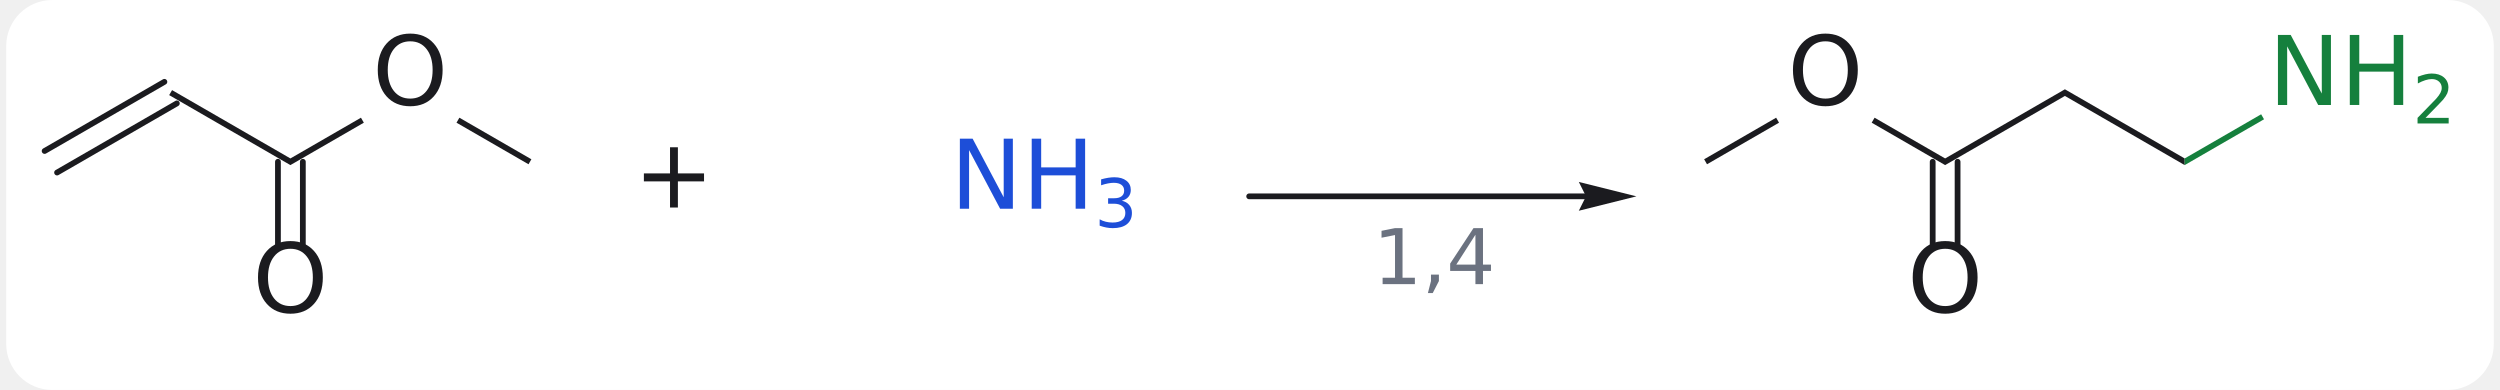
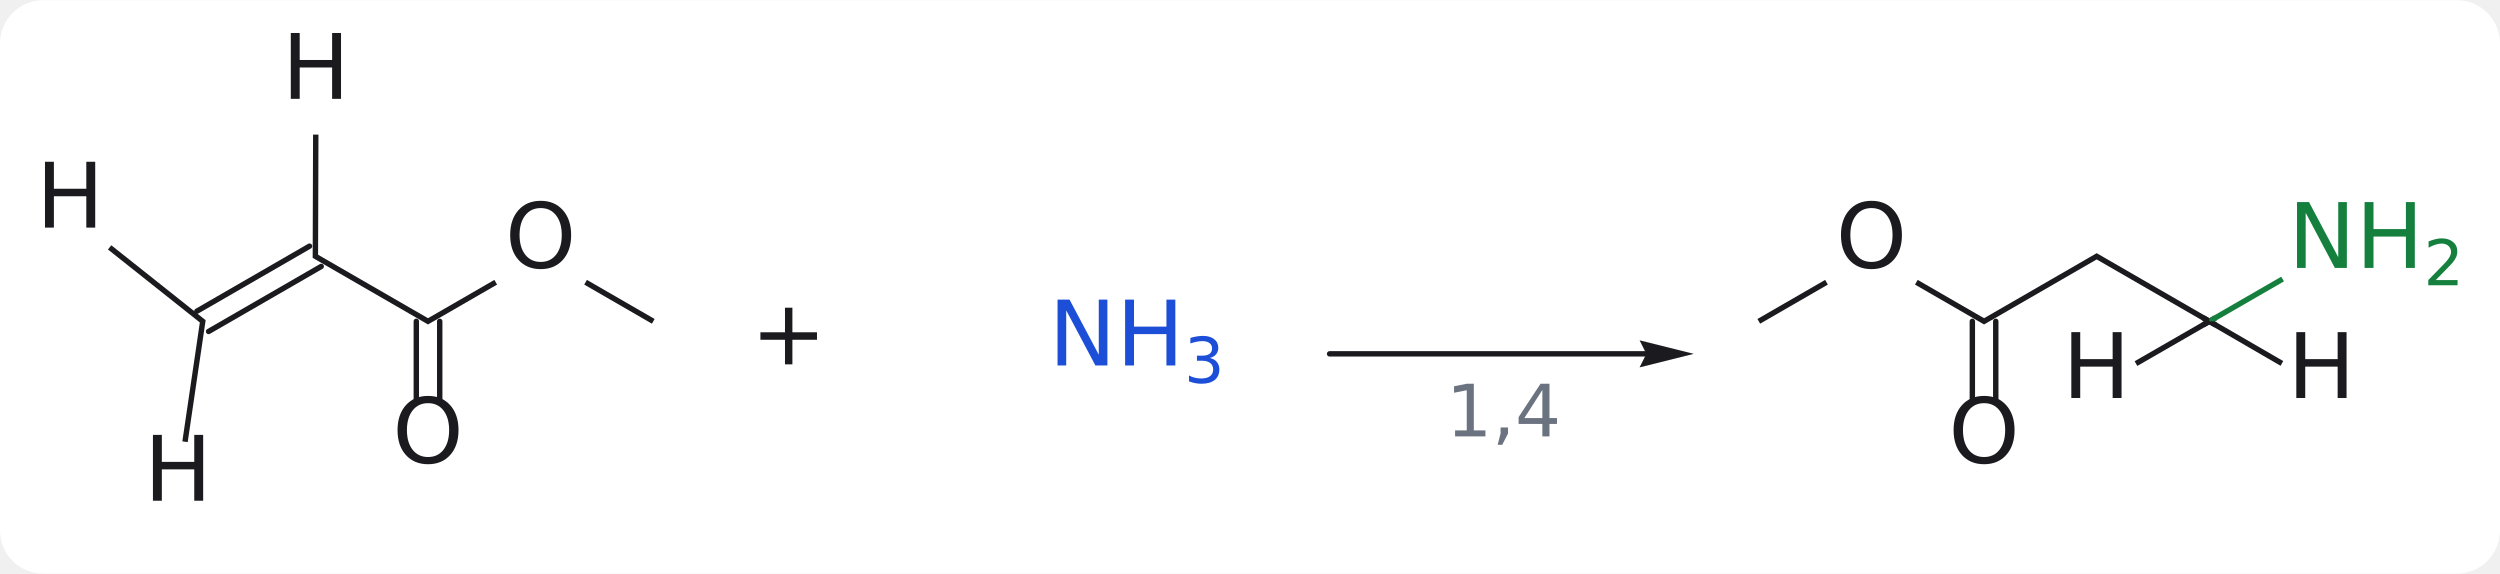
- <svg xmlns="http://www.w3.org/2000/svg" viewBox="-13.557 -59.623 755.402 118.417" width="468" height="73">
+ <svg xmlns="http://www.w3.org/2000/svg" viewBox="-65.473 -114.209 807.318 185.197" width="501" height="115">
  <style>.c-ink.fill{fill:#1b1b1f}.c-ink.stroke{stroke:#1b1b1f}.c-arrow.fill{fill:#c2410c}.c-arrow.stroke{stroke:#c2410c}.c-nu.fill{fill:#1d4ed8}.c-nu.stroke{stroke:#1d4ed8}.c-el.fill{fill:#b91c1c}.c-el.stroke{stroke:#b91c1c}.c-good.fill{fill:#15803d}.c-good.stroke{stroke:#15803d}.c-muted.fill{fill:#6b7280}.c-muted.stroke{stroke:#6b7280}.card{fill:#ffffff}@media (prefers-color-scheme: dark){.c-ink.fill{fill:#e6e6ea}.c-ink.stroke{stroke:#e6e6ea}.c-arrow.fill{fill:#ff9f5a}.c-arrow.stroke{stroke:#ff9f5a}.c-nu.fill{fill:#8ab4ff}.c-nu.stroke{stroke:#8ab4ff}.c-el.fill{fill:#ff8a8a}.c-el.stroke{stroke:#ff8a8a}.c-good.fill{fill:#6ee7a0}.c-good.stroke{stroke:#6ee7a0}.c-muted.fill{fill:#9ca3af}.c-muted.stroke{stroke:#9ca3af}.card{fill:#1e1e1e}}</style>
-   <rect class="card" x="-13.557" y="-59.623" width="755.402" height="118.417" rx="14" />
+   <rect class="card" x="-65.473" y="-114.209" width="807.318" height="185.197" rx="14" />
  <line class="c-ink stroke" x1="-1.89" y1="-13.774" x2="34.482" y2="-34.774" stroke-width="1.75" stroke-linecap="round" />
  <line class="c-ink stroke" x1="1.89" y1="-7.226" x2="38.262" y2="-28.226" stroke-width="1.75" stroke-linecap="round" />
  <line class="c-ink stroke" x1="76.524" y1="-10.5" x2="76.524" y2="15.803" stroke-width="1.75" stroke-linecap="round" />
  <line class="c-ink stroke" x1="68.964" y1="-10.5" x2="68.964" y2="15.803" stroke-width="1.75" stroke-linecap="round" />
  <line class="c-ink stroke" x1="579.012" y1="-10.5" x2="579.012" y2="15.803" stroke-width="1.75" stroke-linecap="round" />
  <line class="c-ink stroke" x1="571.452" y1="-10.5" x2="571.452" y2="15.803" stroke-width="1.75" stroke-linecap="round" />
-   <path class="c-ink fill stroke" d="M35.934 -30.742 L72.744 -9.49 L72.744 -11.51 L36.81 -32.258 Z M72.744 -9.49 L95.046 -22.366 L94.171 -23.882 L72.744 -11.51 Z M123.186 -22.366 L145.05 -9.742 L145.926 -11.258 L124.061 -23.882 Z M647.976 -11.51 L611.604 -32.51 L611.604 -30.49 L647.976 -9.49 Z M611.604 -32.51 L575.232 -11.51 L575.232 -9.49 L611.604 -30.49 Z M575.232 -11.51 L553.805 -23.882 L552.93 -22.366 L575.232 -9.49 Z M523.915 -23.882 L502.05 -11.258 L502.925 -9.742 L524.79 -22.366 Z " stroke-width="0" stroke-linecap="round" stroke-linejoin="round" />
-   <path class="c-good fill stroke" d="M671.197 -24.918 L647.976 -11.51 L647.976 -9.49 L672.072 -23.402 Z " stroke-width="0" stroke-linecap="round" stroke-linejoin="round" />
+   <path class="c-ink fill stroke" d="M649.723 -10.498 L650.481 -10.936 L649.606 -12.451 L647.976 -11.51 L647.976 -10.5 Z M647.976 -11.51 L646.342 -12.454 L645.467 -10.938 L646.225 -10.501 L647.976 -10.5 Z M647.975 -9.489 L649.602 -8.545 L650.48 -10.059 L649.723 -10.498 L647.976 -10.5 Z M646.225 -10.501 L645.466 -10.064 L646.34 -8.548 L647.975 -9.489 L647.976 -10.5 Z " stroke-width="0" stroke-linecap="round" stroke-linejoin="round" />
+   <path class="c-ink fill stroke" d="M35.495 -30.996 L72.744 -9.49 L72.744 -11.51 L37.249 -32.004 Z M72.744 -9.49 L95.046 -22.366 L94.171 -23.882 L72.744 -11.51 Z M123.186 -22.366 L145.05 -9.742 L145.926 -11.258 L124.061 -23.882 Z M647.976 -11.51 L611.604 -32.51 L611.604 -30.49 L646.225 -10.501 L647.976 -10.5 Z M611.604 -32.51 L575.232 -11.51 L575.232 -9.49 L611.604 -30.49 Z M575.232 -11.51 L553.805 -23.882 L552.93 -22.366 L575.232 -9.49 Z M523.915 -23.882 L502.05 -11.258 L502.925 -9.742 L524.79 -22.366 Z M-0.939 -10.128 L-6.592 28.255 L-4.861 28.51 L0.939 -10.872 Z M0.939 -10.872 L-29.526 -35.064 L-30.614 -33.694 L-0.939 -10.128 Z M37.249 -32.004 L37.368 -70.799 L35.618 -70.805 L35.495 -30.996 Z M647.975 -9.489 L670.971 3.85 L671.849 2.336 L649.723 -10.498 L647.976 -10.5 Z M646.225 -10.501 L623.853 2.386 L624.727 3.902 L647.975 -9.489 L647.976 -10.5 Z " stroke-width="0" stroke-linecap="round" stroke-linejoin="round" />
+   <path class="c-good fill stroke" d="M671.197 -24.918 L647.976 -11.51 L647.976 -10.5 L649.723 -10.498 L672.072 -23.402 Z " stroke-width="0" stroke-linecap="round" stroke-linejoin="round" />
  <text class="c-ink fill" xml:space="preserve" x="61.265" y="15.044" font-family="DejaVu Sans, Noto Sans CJK KR, Noto Sans CJK JP, sans-serif" font-size="29.167" font-weight="normal" font-style="normal" text-decoration="none" dominant-baseline="text-before-edge">O</text>
  <text class="c-ink fill" xml:space="preserve" x="97.637" y="-47.956" font-family="DejaVu Sans, Noto Sans CJK KR, Noto Sans CJK JP, sans-serif" font-size="29.167" font-weight="normal" font-style="normal" text-decoration="none" dominant-baseline="text-before-edge">O</text>
  <text class="c-nu fill" xml:space="preserve" x="273.179" y="-16.442" font-family="DejaVu Sans, Noto Sans CJK KR, Noto Sans CJK JP, sans-serif" font-size="29.167" font-weight="normal" font-style="normal" text-decoration="none" dominant-baseline="text-before-edge">N</text>
  <text class="c-nu fill" xml:space="preserve" x="294.997" y="-16.442" font-family="DejaVu Sans, Noto Sans CJK KR, Noto Sans CJK JP, sans-serif" font-size="29.167" font-weight="normal" font-style="normal" text-decoration="none" dominant-baseline="text-before-edge">H</text>
  <text class="c-nu fill" xml:space="preserve" x="316.929" y="-4.775" font-family="DejaVu Sans, Noto Sans CJK KR, Noto Sans CJK JP, sans-serif" font-size="20.417" font-weight="normal" font-style="normal" text-decoration="none" dominant-baseline="text-before-edge">3</text>
  <text class="c-good fill" xml:space="preserve" x="673.439" y="-47.942" font-family="DejaVu Sans, Noto Sans CJK KR, Noto Sans CJK JP, sans-serif" font-size="29.167" font-weight="normal" font-style="normal" text-decoration="none" dominant-baseline="text-before-edge">N</text>
  <text class="c-good fill" xml:space="preserve" x="695.257" y="-47.942" font-family="DejaVu Sans, Noto Sans CJK KR, Noto Sans CJK JP, sans-serif" font-size="29.167" font-weight="normal" font-style="normal" text-decoration="none" dominant-baseline="text-before-edge">H</text>
  <text class="c-good fill" xml:space="preserve" x="717.189" y="-36.275" font-family="DejaVu Sans, Noto Sans CJK KR, Noto Sans CJK JP, sans-serif" font-size="20.417" font-weight="normal" font-style="normal" text-decoration="none" dominant-baseline="text-before-edge">2</text>
  <text class="c-ink fill" xml:space="preserve" x="563.753" y="15.044" font-family="DejaVu Sans, Noto Sans CJK KR, Noto Sans CJK JP, sans-serif" font-size="29.167" font-weight="normal" font-style="normal" text-decoration="none" dominant-baseline="text-before-edge">O</text>
  <text class="c-ink fill" xml:space="preserve" x="527.381" y="-47.956" font-family="DejaVu Sans, Noto Sans CJK KR, Noto Sans CJK JP, sans-serif" font-size="29.167" font-weight="normal" font-style="normal" text-decoration="none" dominant-baseline="text-before-edge">O</text>
+   <text class="c-ink fill" xml:space="preserve" x="-18.946" y="27.238" font-family="DejaVu Sans, Noto Sans CJK KR, Noto Sans CJK JP, sans-serif" font-size="29.167" font-weight="normal" font-style="normal" text-decoration="none" dominant-baseline="text-before-edge">H</text>
+   <text class="c-ink fill" xml:space="preserve" x="-53.806" y="-60.962" font-family="DejaVu Sans, Noto Sans CJK KR, Noto Sans CJK JP, sans-serif" font-size="29.167" font-weight="normal" font-style="normal" text-decoration="none" dominant-baseline="text-before-edge">H</text>
+   <text class="c-ink fill" xml:space="preserve" x="25.574" y="-102.542" font-family="DejaVu Sans, Noto Sans CJK KR, Noto Sans CJK JP, sans-serif" font-size="29.167" font-weight="normal" font-style="normal" text-decoration="none" dominant-baseline="text-before-edge">H</text>
+   <text class="c-ink fill" xml:space="preserve" x="673.214" y="-5.942" font-family="DejaVu Sans, Noto Sans CJK KR, Noto Sans CJK JP, sans-serif" font-size="29.167" font-weight="normal" font-style="normal" text-decoration="none" dominant-baseline="text-before-edge">H</text>
+   <text class="c-ink fill" xml:space="preserve" x="600.554" y="-5.942" font-family="DejaVu Sans, Noto Sans CJK KR, Noto Sans CJK JP, sans-serif" font-size="29.167" font-weight="normal" font-style="normal" text-decoration="none" dominant-baseline="text-before-edge">H</text>
  <path class="c-ink stroke" d="M363.892 0 L477.117 0 " fill="none" stroke-width="1.75" stroke-linecap="round" stroke-linejoin="round" />
  <path class="c-ink fill stroke" d="M481.492 0 L463.992 -4.375 L466.18 0 L463.992 4.375 Z " stroke-width="0" stroke-linecap="round" stroke-linejoin="round" />
  <text class="c-ink fill" xml:space="preserve" x="176.992" y="-16.8" font-family="DejaVu Sans, Noto Sans CJK KR, Noto Sans CJK JP, sans-serif" font-size="29.167" font-weight="normal" font-style="normal" text-decoration="none" dominant-baseline="text-before-edge">+</text>
  <text class="c-muted fill" xml:space="preserve" x="401.524" y="10.5" font-family="DejaVu Sans, Noto Sans CJK KR, Noto Sans CJK JP, sans-serif" font-size="23.333" font-weight="normal" font-style="normal" text-decoration="none" dominant-baseline="text-before-edge">1,4</text>
</svg>
